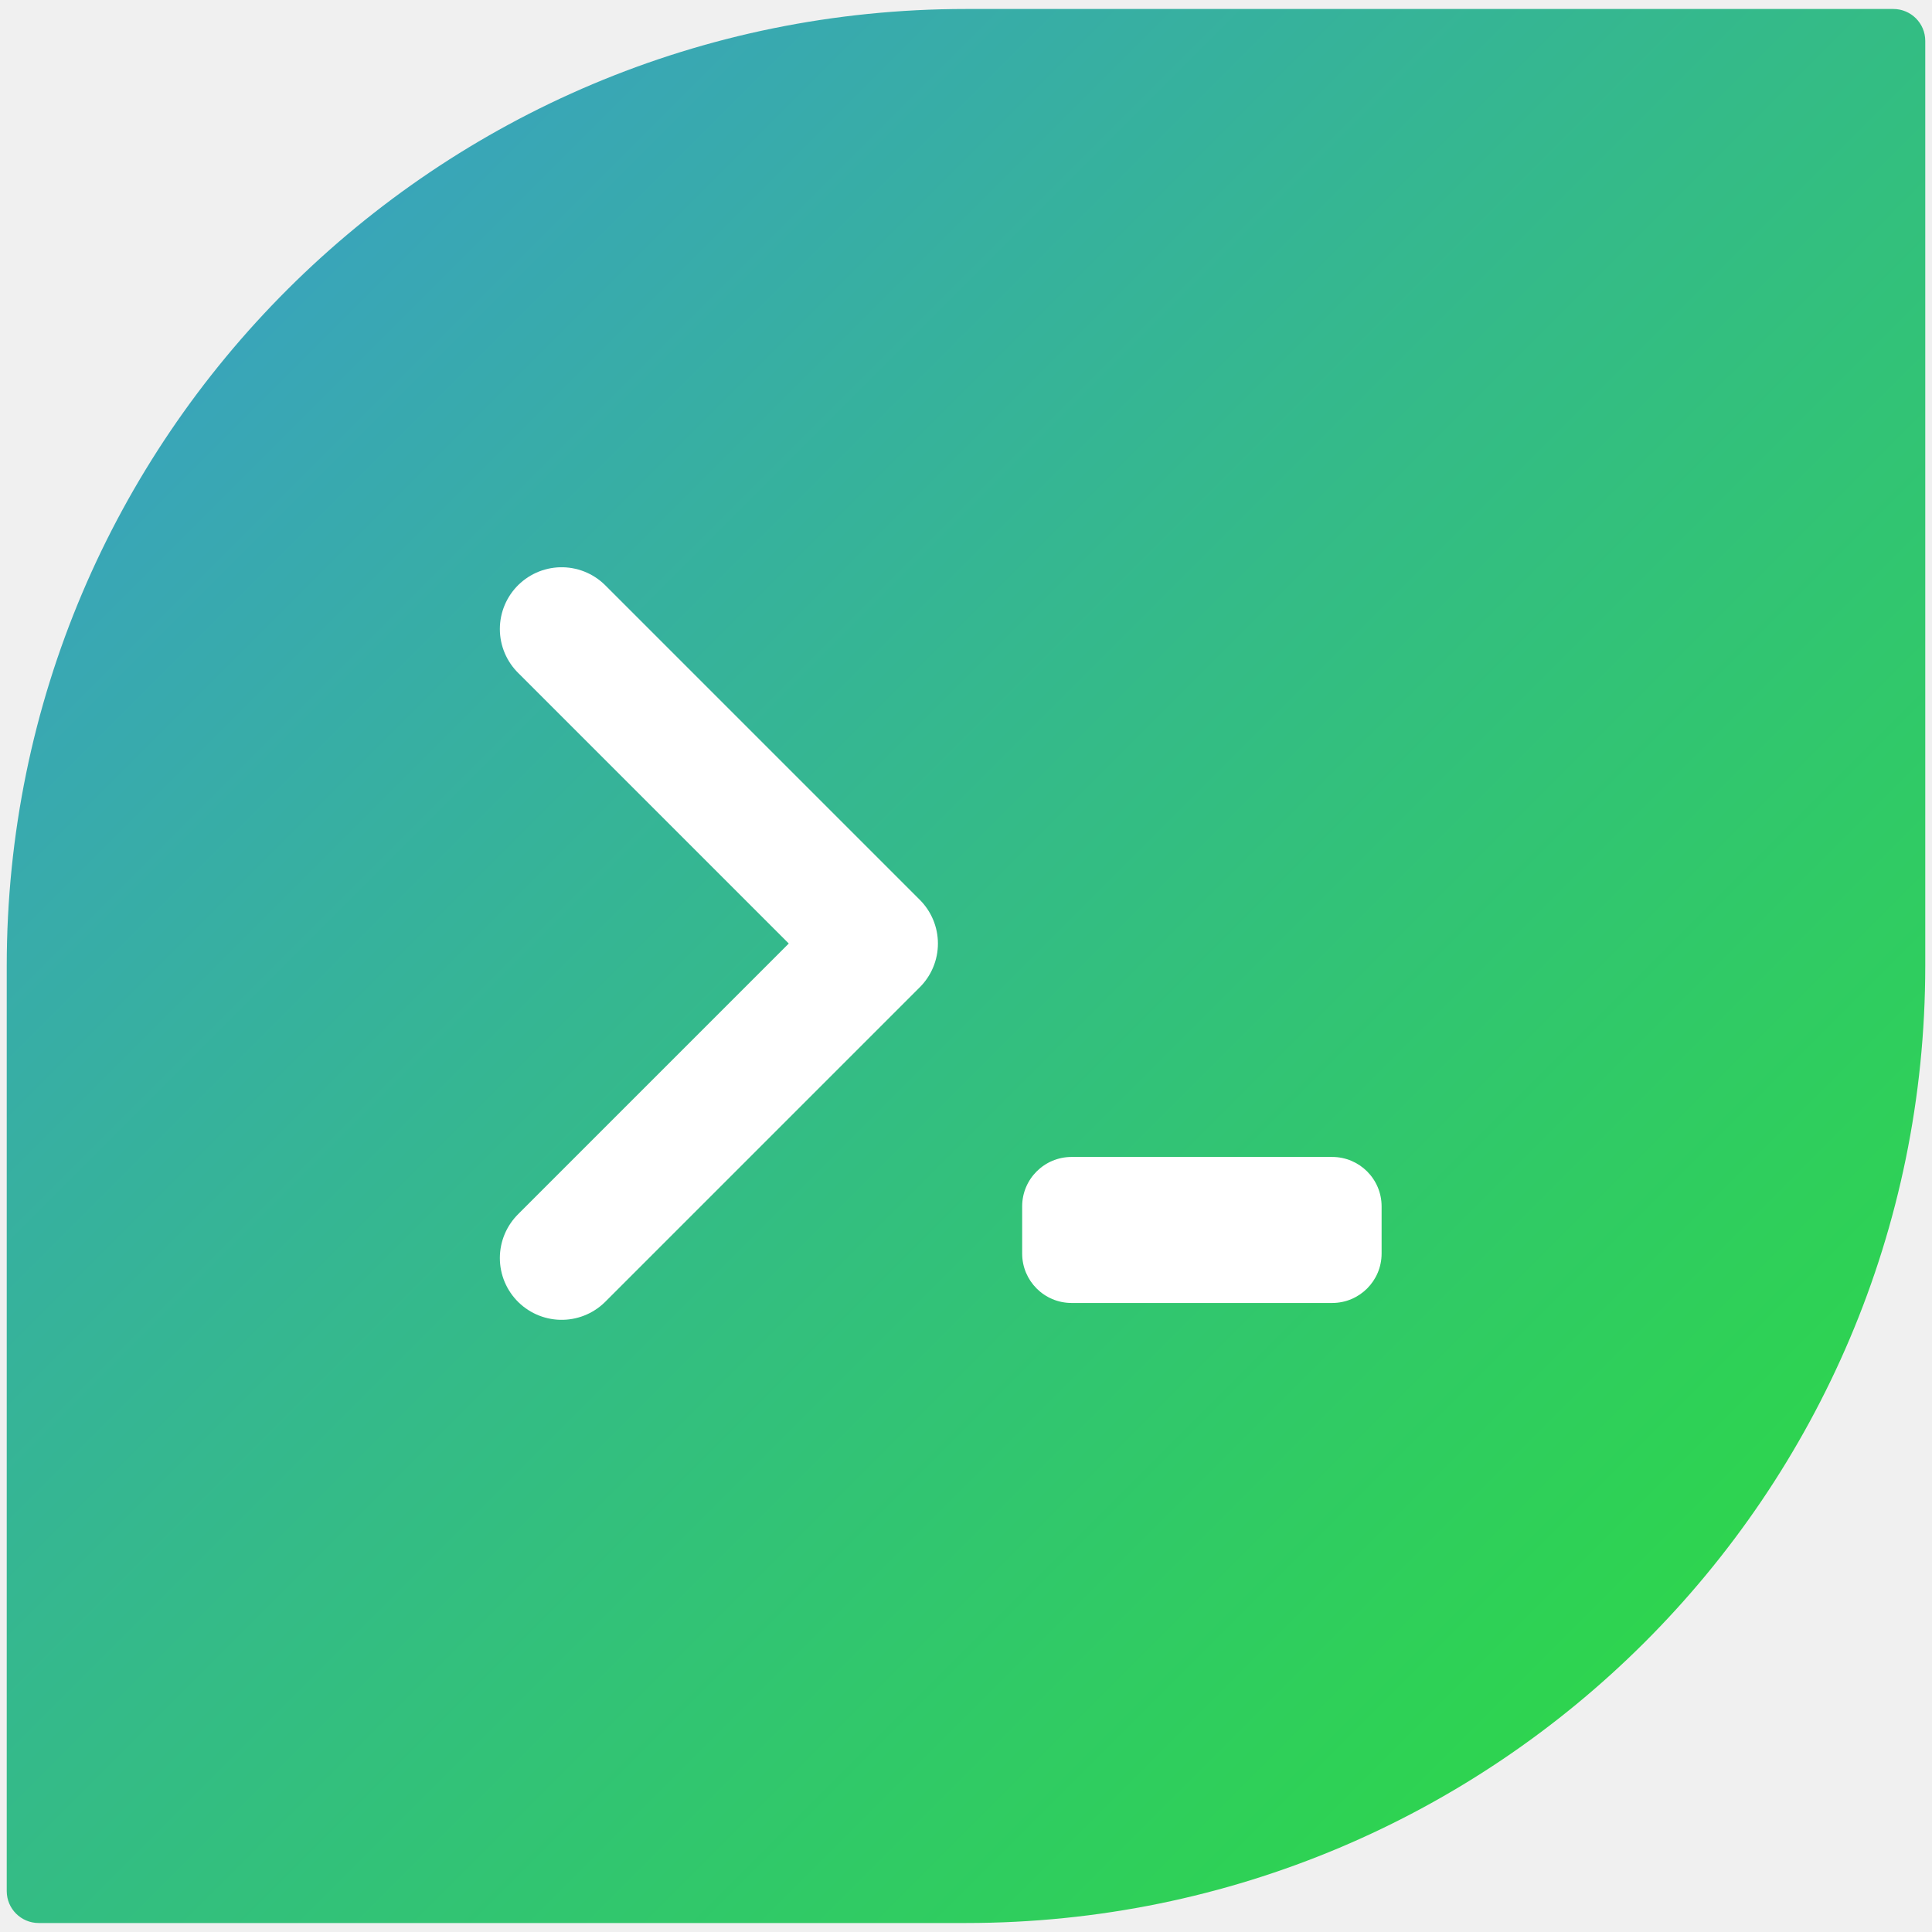
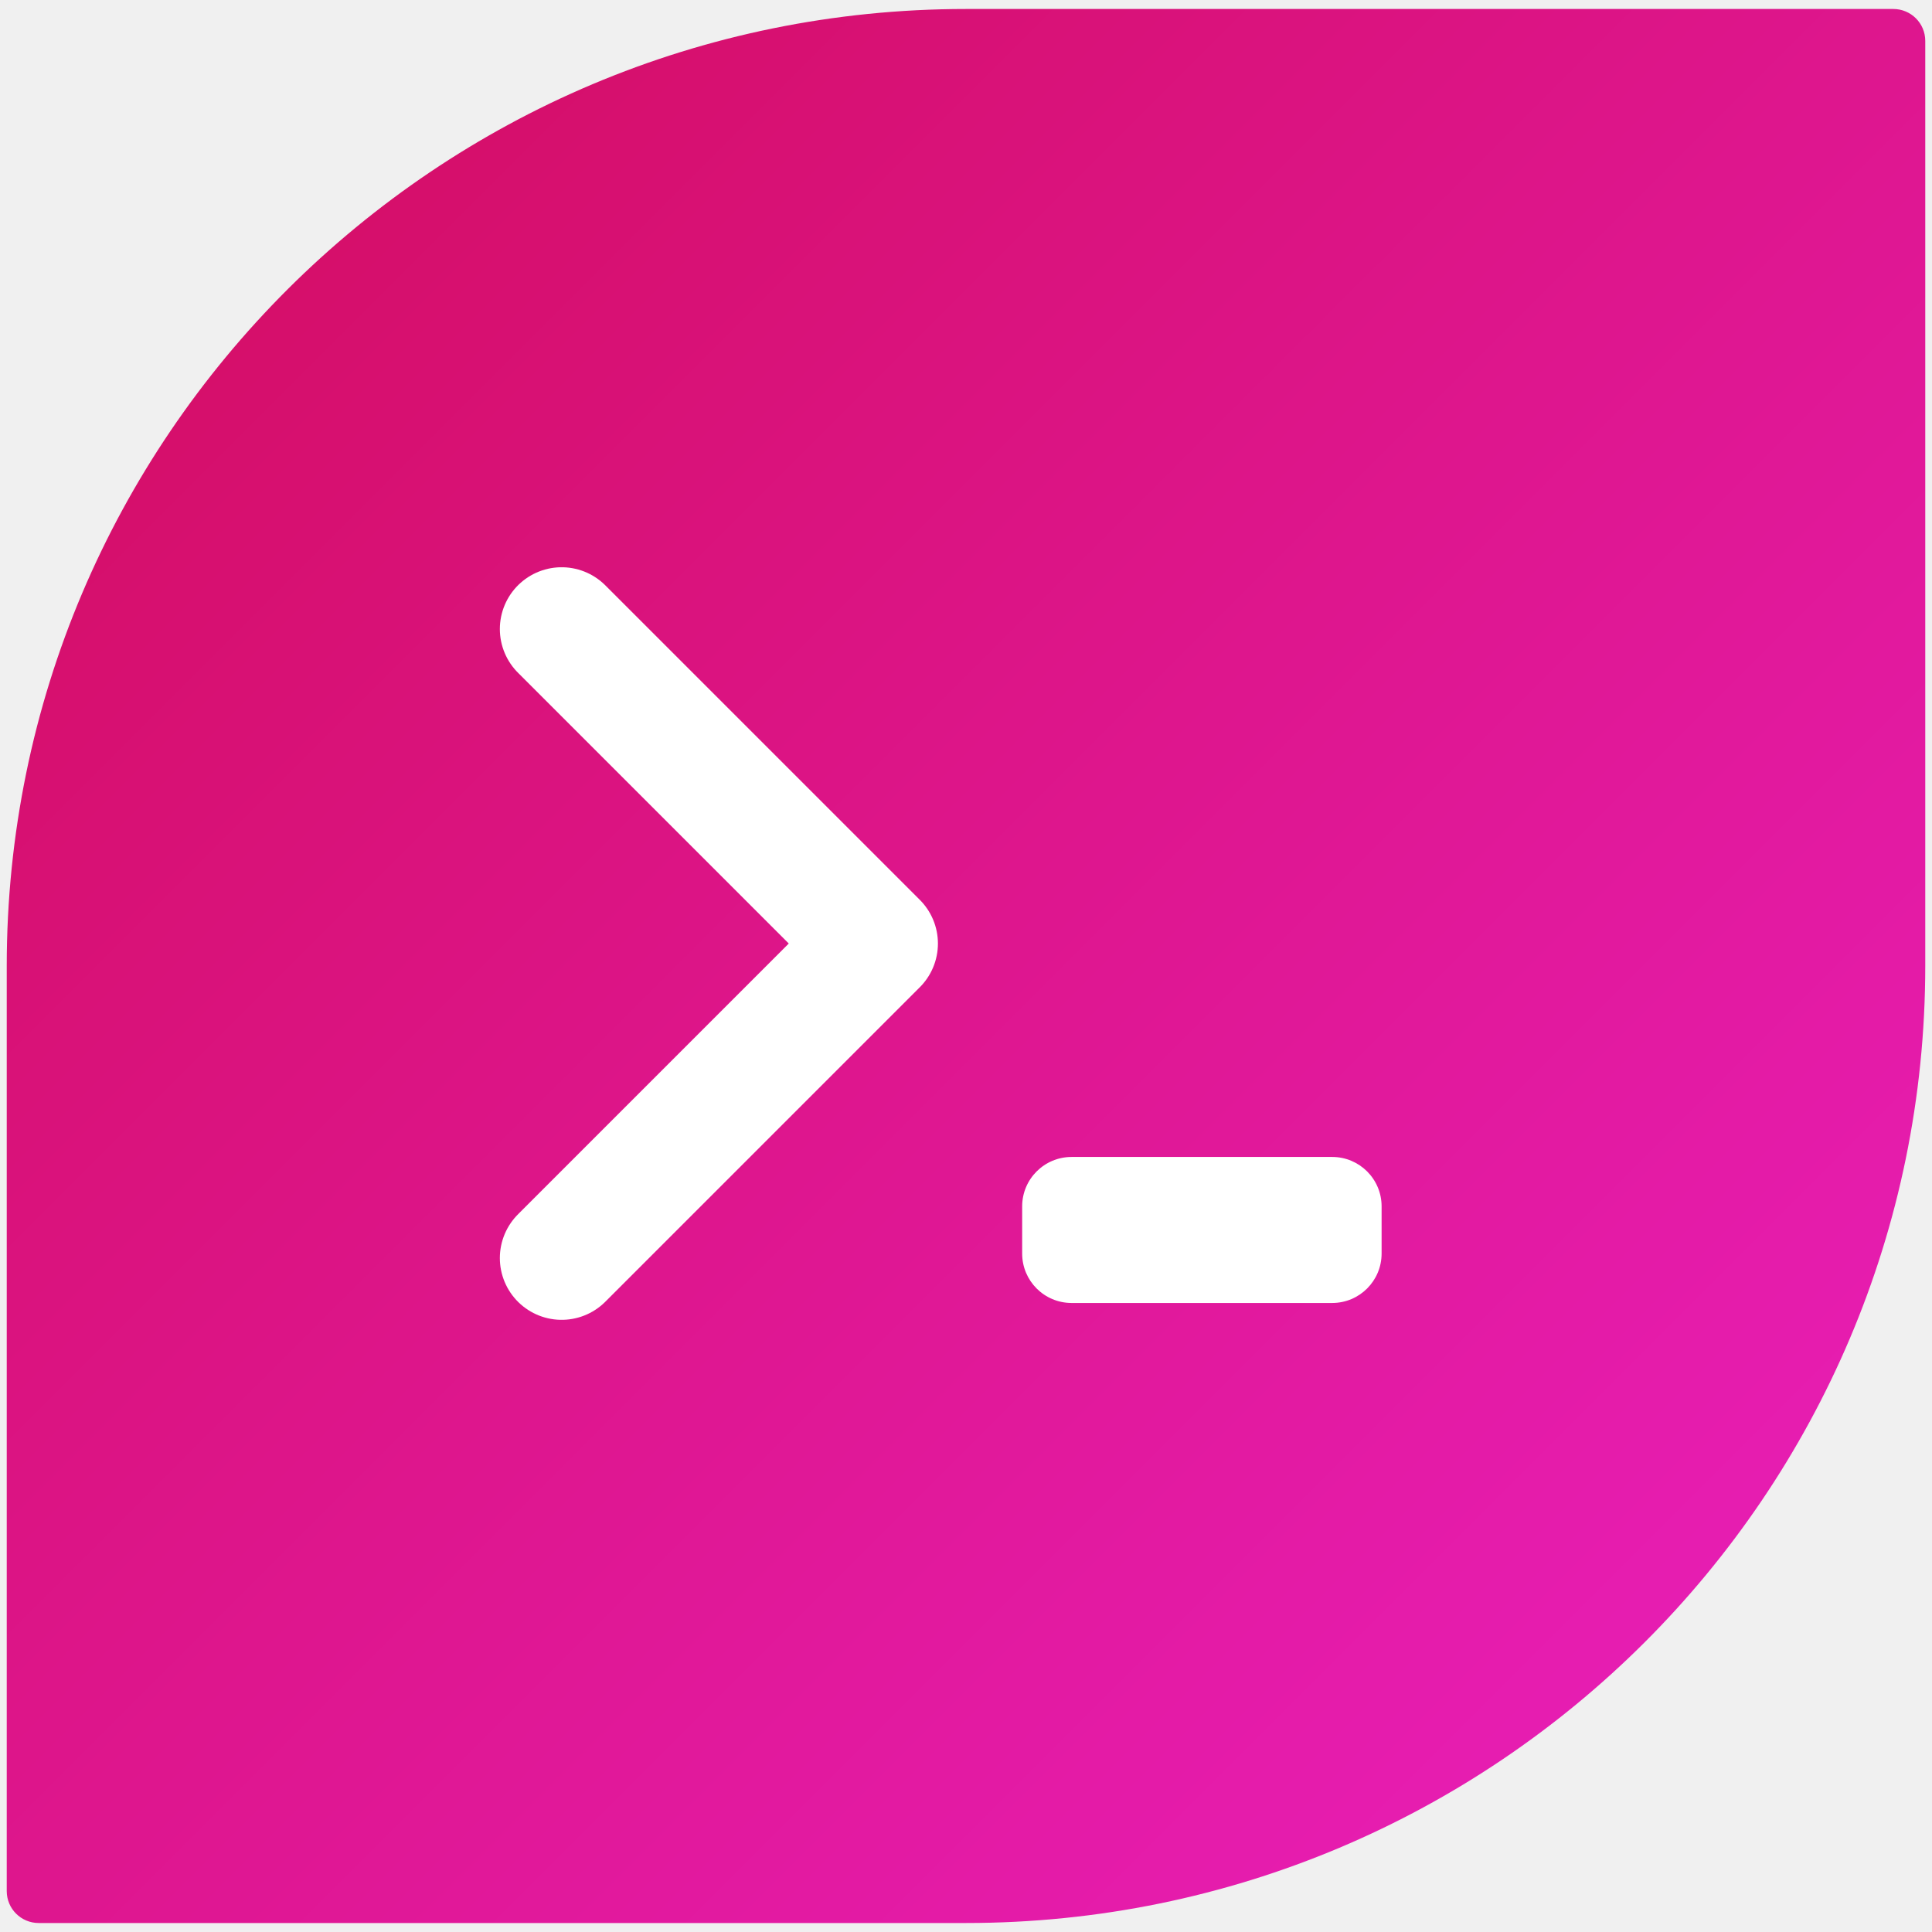
<svg xmlns="http://www.w3.org/2000/svg" width="86" height="86" viewBox="0 0 86 86">
  <defs>
    <linearGradient id="bg" x1="0" y1="0" x2="86" y2="86" gradientUnits="userSpaceOnUse">
-       <stop offset="0" stop-color="#3c9bcf" />
-       <stop offset="1" stop-color="#2bde39" />
+       <stop offset="0" stop-color="#d20c5c" />
+       <stop offset="1" stop-color="#ea20c0" />
    </linearGradient>
  </defs>
  <path d="M84.277,0.4H43c-23.583,0,-42.7,19.066,-42.7,42.595V84.18c0,0.784,0.637,1.42,1.423,1.42H43c23.583,0,42.7,-19.076,42.7,-42.606V1.82c0,-0.785,-0.637,-1.42,-1.423,-1.42z" fill="url(#bg)" />
  <g fill="none" stroke="#ffffff" stroke-width="5.5" stroke-linecap="round" stroke-linejoin="round">
    <polyline points="25,28 39,42 25,56" />
  </g>
  <rect x="45.5" y="51.5" width="16" height="6.5" rx="2.2" fill="#ffffff" />
</svg>
